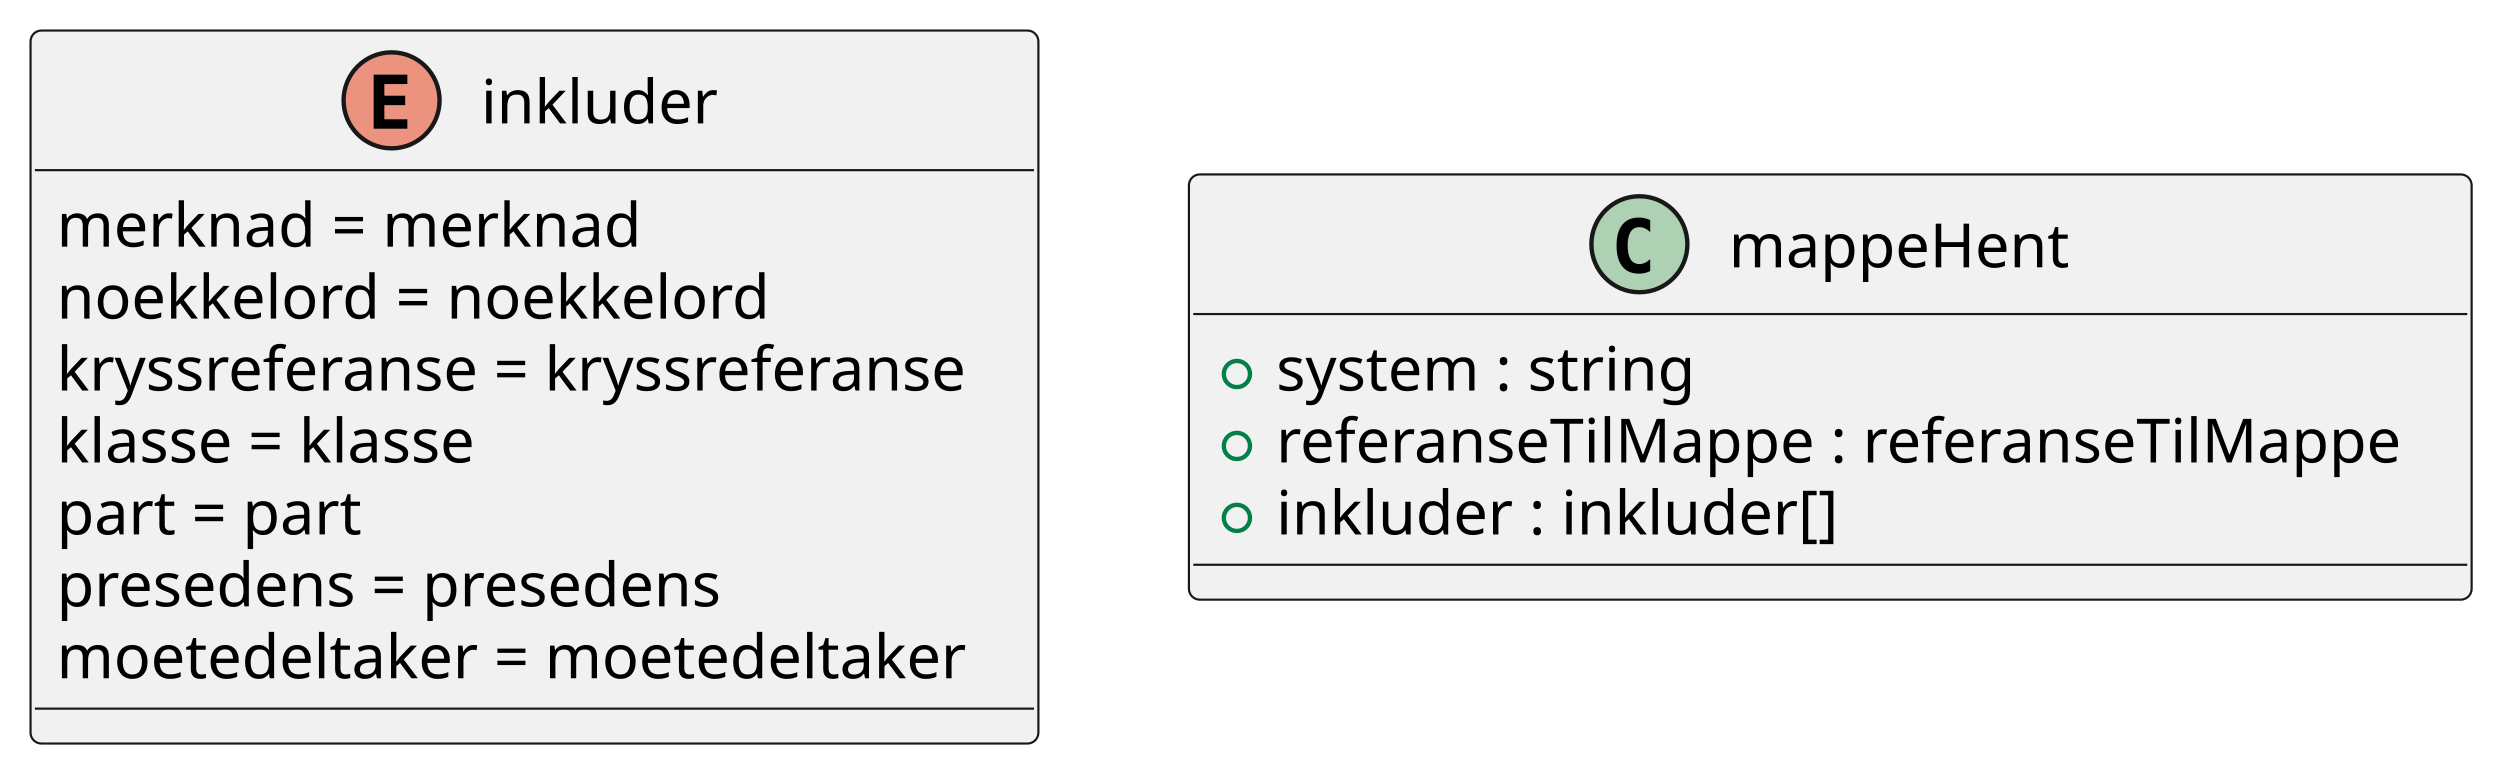
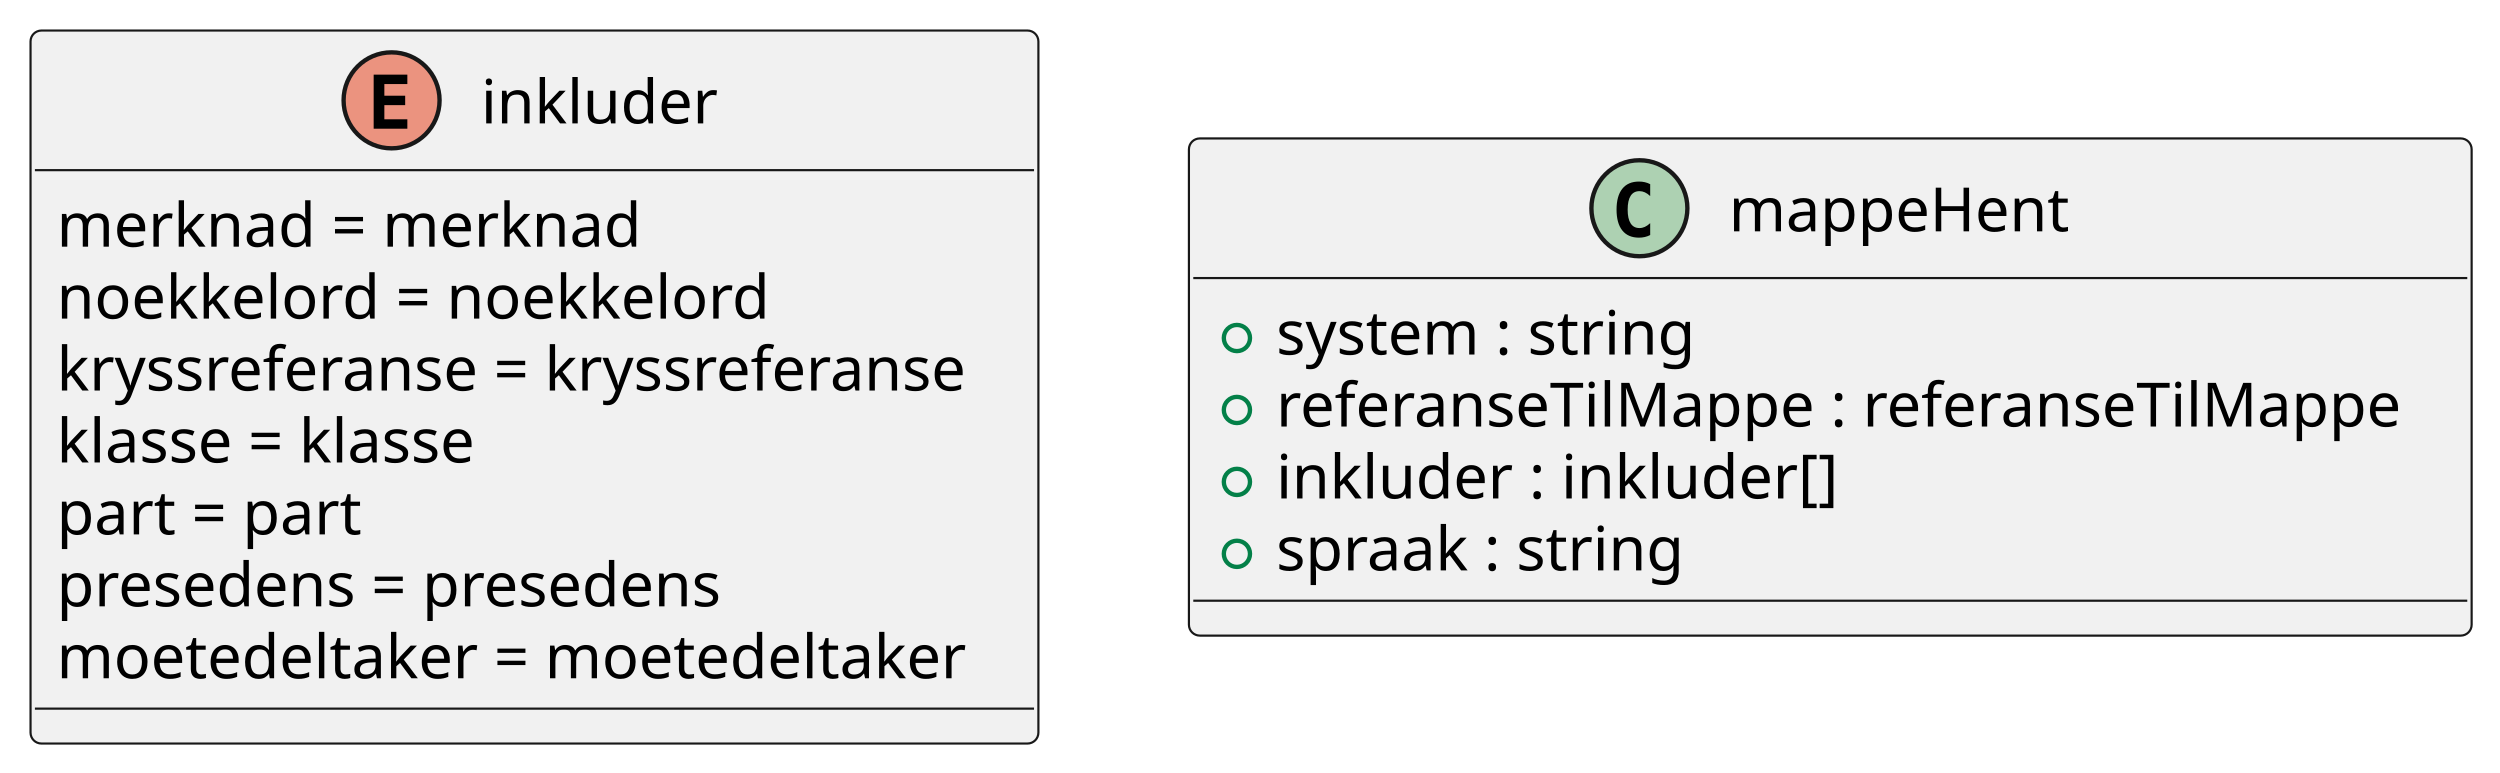
<svg xmlns="http://www.w3.org/2000/svg" contentStyleType="text/css" height="177px" preserveAspectRatio="none" style="width:573px;height:177px;background:#FFFFFF;" version="1.1" viewBox="0 0 573 177" width="573px" zoomAndPan="magnify">
  <defs />
  <g>
    <g id="elem_inkluder">
      <rect codeLine="2" fill="#F1F1F1" height="163.418" id="inkluder" rx="2.5" ry="2.5" style="stroke:#181818;stroke-width:0.5;" width="231" x="7" y="7" />
      <ellipse cx="89.75" cy="23" fill="#EB937F" rx="11" ry="11" style="stroke:#181818;stroke-width:1.0;" />
      <path d="M93.364,29.5 L85.644,29.5 L85.644,17.107 L93.364,17.107 L93.364,19.265 L88.093,19.265 L88.093,21.938 L92.866,21.938 L92.866,24.096 L88.093,24.096 L88.093,27.342 L93.364,27.342 Z " fill="#000000" />
      <text fill="#000000" font-family="sans-serif" font-size="14" lengthAdjust="spacing" textLength="57" x="110.25" y="28.291">inkluder</text>
      <line style="stroke:#181818;stroke-width:0.5;" x1="8" x2="237" y1="39" y2="39" />
      <text fill="#000000" font-family="sans-serif" font-size="14" lengthAdjust="spacing" textLength="141" x="13" y="56.535">merknad = merknad</text>
      <text fill="#000000" font-family="sans-serif" font-size="14" lengthAdjust="spacing" textLength="175" x="13" y="73.023">noekkelord = noekkelord</text>
      <text fill="#000000" font-family="sans-serif" font-size="14" lengthAdjust="spacing" textLength="219" x="13" y="89.512">kryssreferanse = kryssreferanse</text>
      <text fill="#000000" font-family="sans-serif" font-size="14" lengthAdjust="spacing" textLength="103" x="13" y="106">klasse = klasse</text>
      <text fill="#000000" font-family="sans-serif" font-size="14" lengthAdjust="spacing" textLength="75" x="13" y="122.488">part = part</text>
      <text fill="#000000" font-family="sans-serif" font-size="14" lengthAdjust="spacing" textLength="161" x="13" y="138.977">presedens = presedens</text>
      <text fill="#000000" font-family="sans-serif" font-size="14" lengthAdjust="spacing" textLength="217" x="13" y="155.465">moetedeltaker = moetedeltaker</text>
      <line style="stroke:#181818;stroke-width:0.5;" x1="8" x2="237" y1="162.418" y2="162.418" />
    </g>
    <g id="elem_mappeHent">
-       <rect codeLine="11" fill="#F1F1F1" height="97.465" id="mappeHent" rx="2.5" ry="2.5" style="stroke:#181818;stroke-width:0.5;" width="294" x="272.5" y="39.98" />
-       <ellipse cx="375.75" cy="55.98" fill="#ADD1B2" rx="11" ry="11" style="stroke:#181818;stroke-width:1.0;" />
-       <path d="M378.223,62.123 Q377.642,62.422 377.003,62.571 Q376.364,62.721 375.658,62.721 Q373.151,62.721 371.832,61.069 Q370.512,59.417 370.512,56.296 Q370.512,53.166 371.832,51.515 Q373.151,49.863 375.658,49.863 Q376.364,49.863 377.011,50.012 Q377.659,50.162 378.223,50.461 L378.223,53.183 Q377.592,52.602 376.999,52.332 Q376.405,52.062 375.774,52.062 Q374.43,52.062 373.745,53.129 Q373.06,54.196 373.06,56.296 Q373.06,58.388 373.745,59.454 Q374.43,60.521 375.774,60.521 Q376.405,60.521 376.999,60.251 Q377.592,59.981 378.223,59.4 Z " fill="#000000" />
-       <text fill="#000000" font-family="sans-serif" font-size="14" lengthAdjust="spacing" textLength="79" x="396.25" y="61.271">mappeHent</text>
-       <line style="stroke:#181818;stroke-width:0.5;" x1="273.5" x2="565.5" y1="71.98" y2="71.98" />
-       <ellipse cx="283.5" cy="85.724" fill="none" rx="3" ry="3" style="stroke:#038048;stroke-width:1.0;" />
-       <text fill="#000000" font-family="sans-serif" font-size="14" lengthAdjust="spacing" textLength="99" x="292.5" y="89.515">system : string</text>
-       <ellipse cx="283.5" cy="102.212" fill="none" rx="3" ry="3" style="stroke:#038048;stroke-width:1.0;" />
-       <text fill="#000000" font-family="sans-serif" font-size="14" lengthAdjust="spacing" textLength="268" x="292.5" y="106.003">referanseTilMappe : referanseTilMappe</text>
-       <ellipse cx="283.5" cy="118.701" fill="none" rx="3" ry="3" style="stroke:#038048;stroke-width:1.0;" />
-       <text fill="#000000" font-family="sans-serif" font-size="14" lengthAdjust="spacing" textLength="136" x="292.5" y="122.492">inkluder : inkluder[]</text>
-       <line style="stroke:#181818;stroke-width:0.5;" x1="273.5" x2="565.5" y1="129.445" y2="129.445" />
+       <rect codeLine="11" fill="#F1F1F1" height="113.953" id="mappeHent" rx="2.5" ry="2.5" style="stroke:#181818;stroke-width:0.5;" width="294" x="272.5" y="31.73" />
+       <ellipse cx="375.75" cy="47.73" fill="#ADD1B2" rx="11" ry="11" style="stroke:#181818;stroke-width:1.0;" />
+       <path d="M378.223,53.873 Q377.642,54.172 377.003,54.321 Q376.364,54.471 375.658,54.471 Q373.151,54.471 371.832,52.819 Q370.512,51.167 370.512,48.046 Q370.512,44.916 371.832,43.265 Q373.151,41.613 375.658,41.613 Q376.364,41.613 377.011,41.762 Q377.659,41.912 378.223,42.211 L378.223,44.933 Q377.592,44.352 376.999,44.082 Q376.405,43.812 375.774,43.812 Q374.43,43.812 373.745,44.879 Q373.06,45.946 373.06,48.046 Q373.06,50.138 373.745,51.204 Q374.43,52.271 375.774,52.271 Q376.405,52.271 376.999,52.001 Q377.592,51.731 378.223,51.15 Z " fill="#000000" />
+       <text fill="#000000" font-family="sans-serif" font-size="14" lengthAdjust="spacing" textLength="79" x="396.25" y="53.021">mappeHent</text>
+       <line style="stroke:#181818;stroke-width:0.5;" x1="273.5" x2="565.5" y1="63.73" y2="63.73" />
+       <ellipse cx="283.5" cy="77.474" fill="none" rx="3" ry="3" style="stroke:#038048;stroke-width:1.0;" />
+       <text fill="#000000" font-family="sans-serif" font-size="14" lengthAdjust="spacing" textLength="99" x="292.5" y="81.265">system : string</text>
+       <ellipse cx="283.5" cy="93.962" fill="none" rx="3" ry="3" style="stroke:#038048;stroke-width:1.0;" />
+       <text fill="#000000" font-family="sans-serif" font-size="14" lengthAdjust="spacing" textLength="268" x="292.5" y="97.753">referanseTilMappe : referanseTilMappe</text>
+       <ellipse cx="283.5" cy="110.451" fill="none" rx="3" ry="3" style="stroke:#038048;stroke-width:1.0;" />
+       <text fill="#000000" font-family="sans-serif" font-size="14" lengthAdjust="spacing" textLength="136" x="292.5" y="114.242">inkluder : inkluder[]</text>
+       <ellipse cx="283.5" cy="126.939" fill="none" rx="3" ry="3" style="stroke:#038048;stroke-width:1.0;" />
+       <text fill="#000000" font-family="sans-serif" font-size="14" lengthAdjust="spacing" textLength="98" x="292.5" y="130.73">spraak : string</text>
+       <line style="stroke:#181818;stroke-width:0.5;" x1="273.5" x2="565.5" y1="137.683" y2="137.683" />
    </g>
  </g>
</svg>
